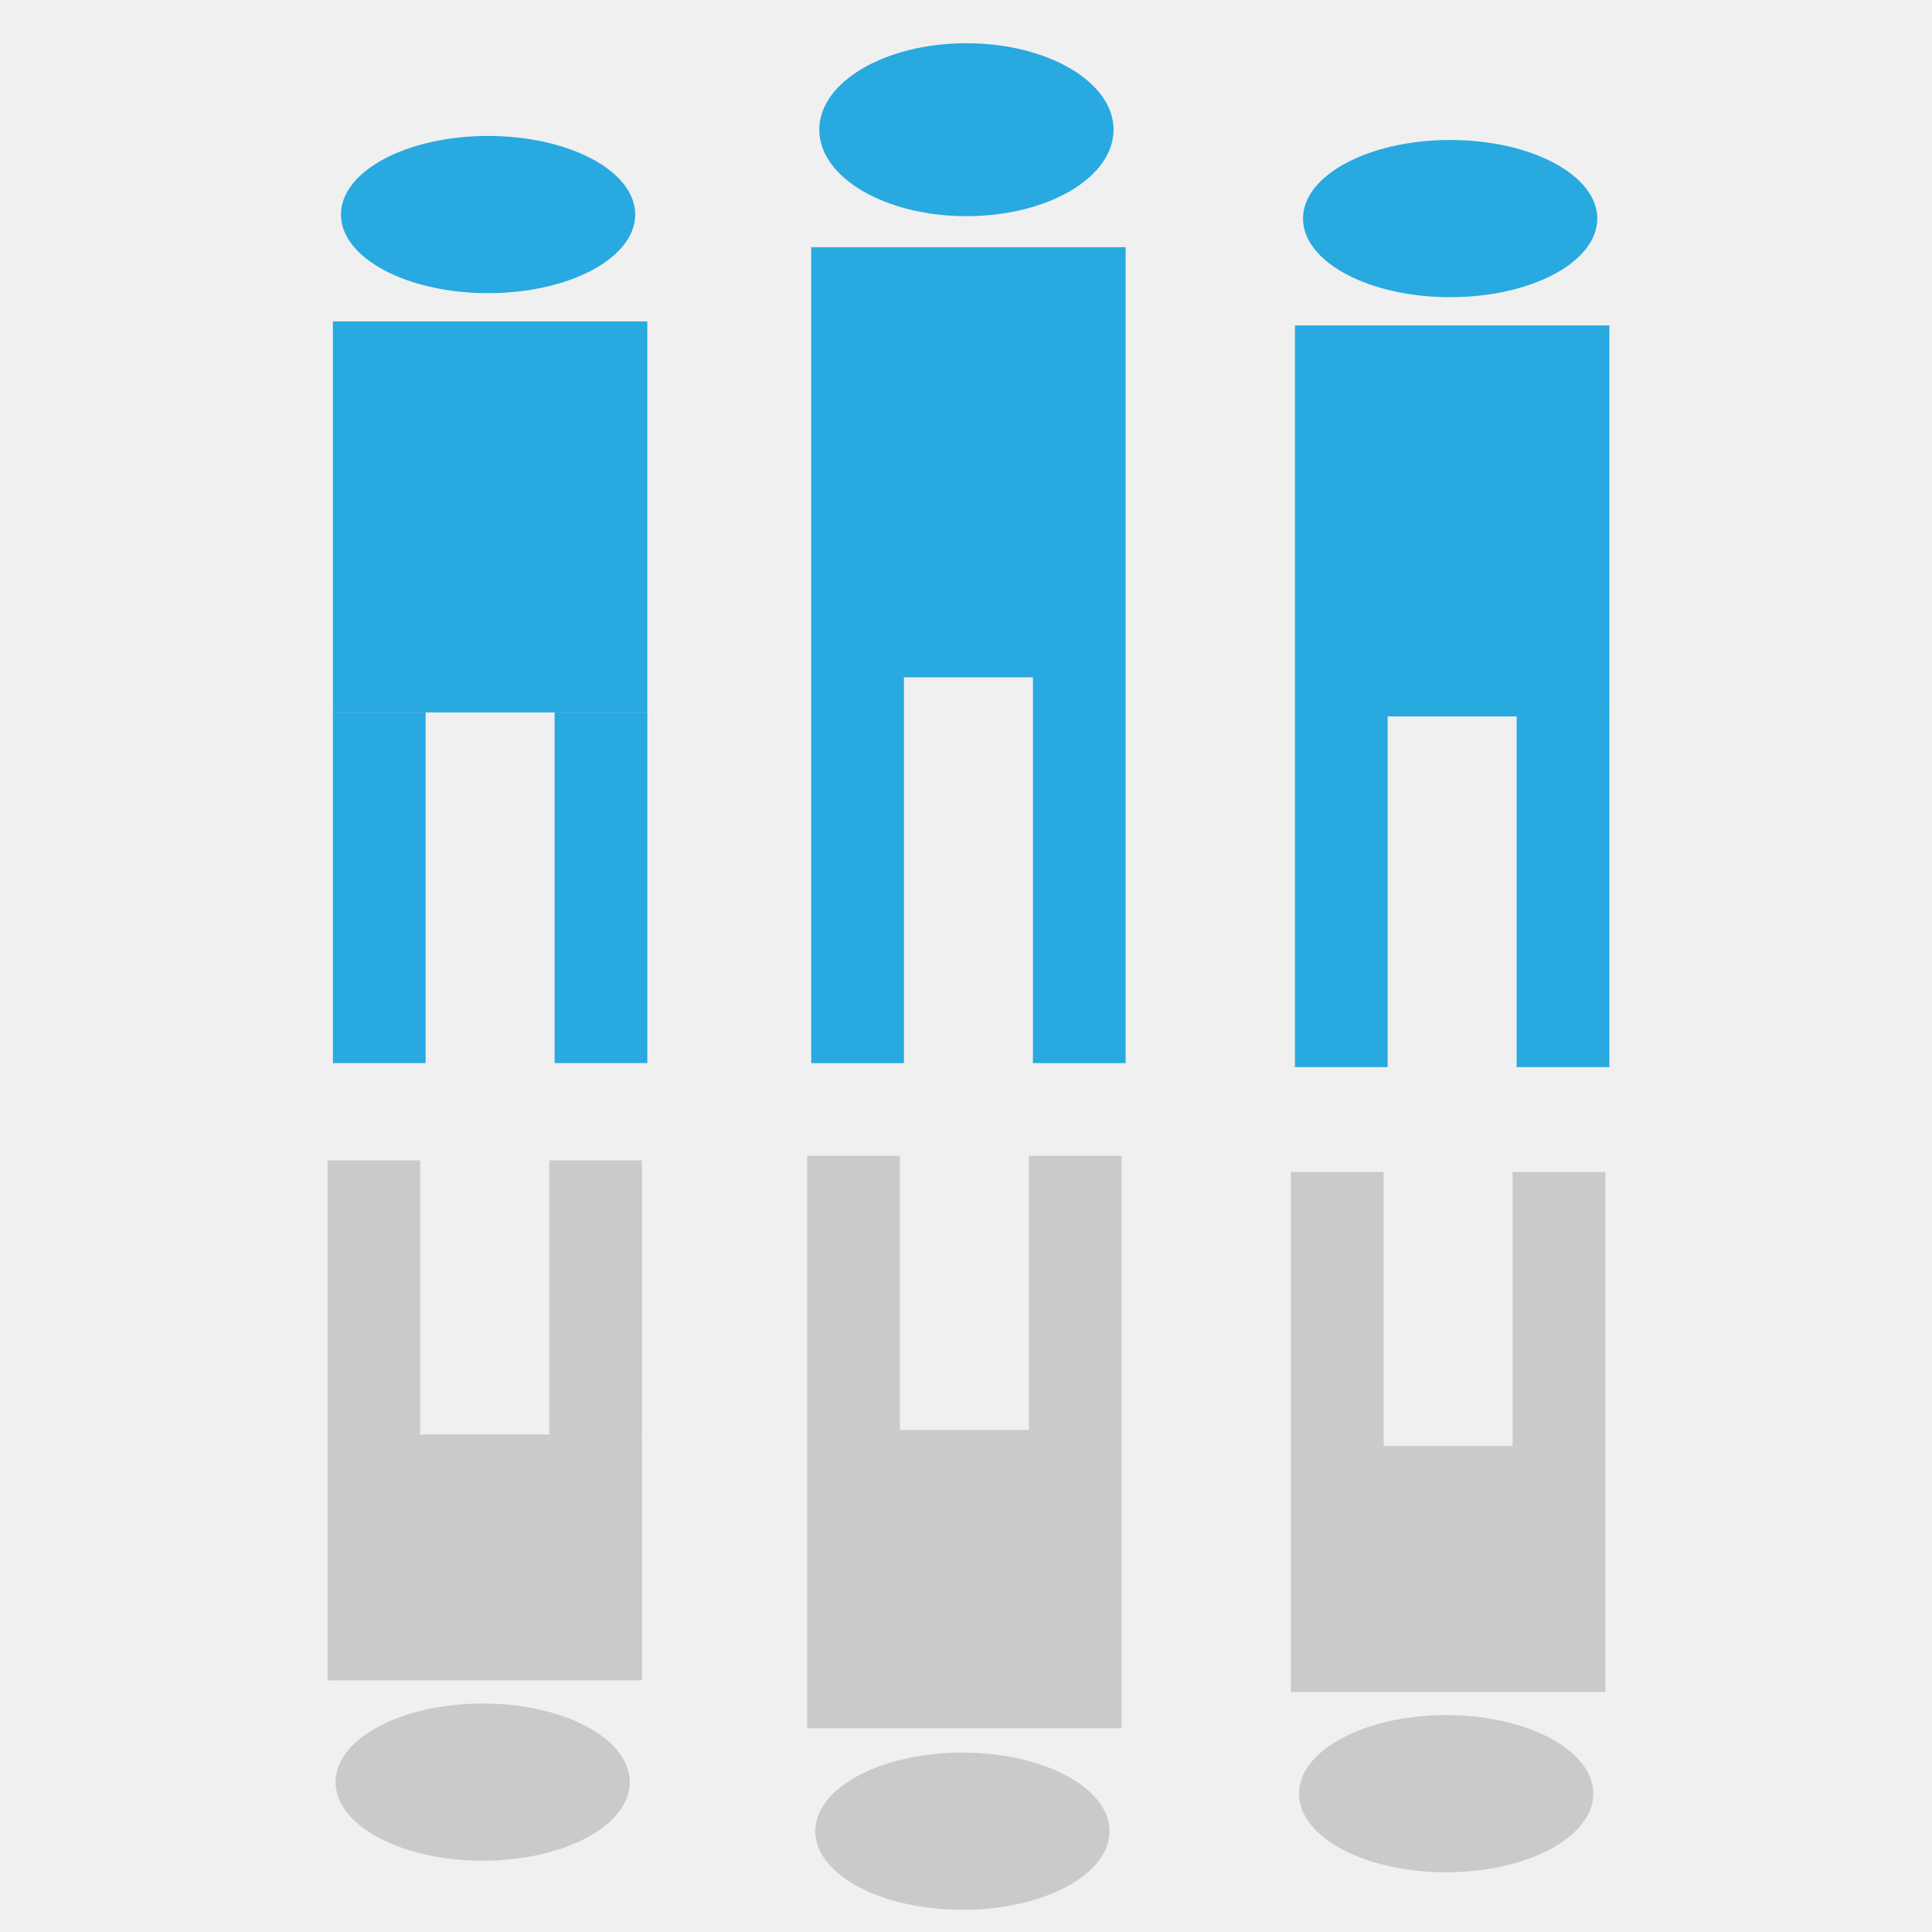
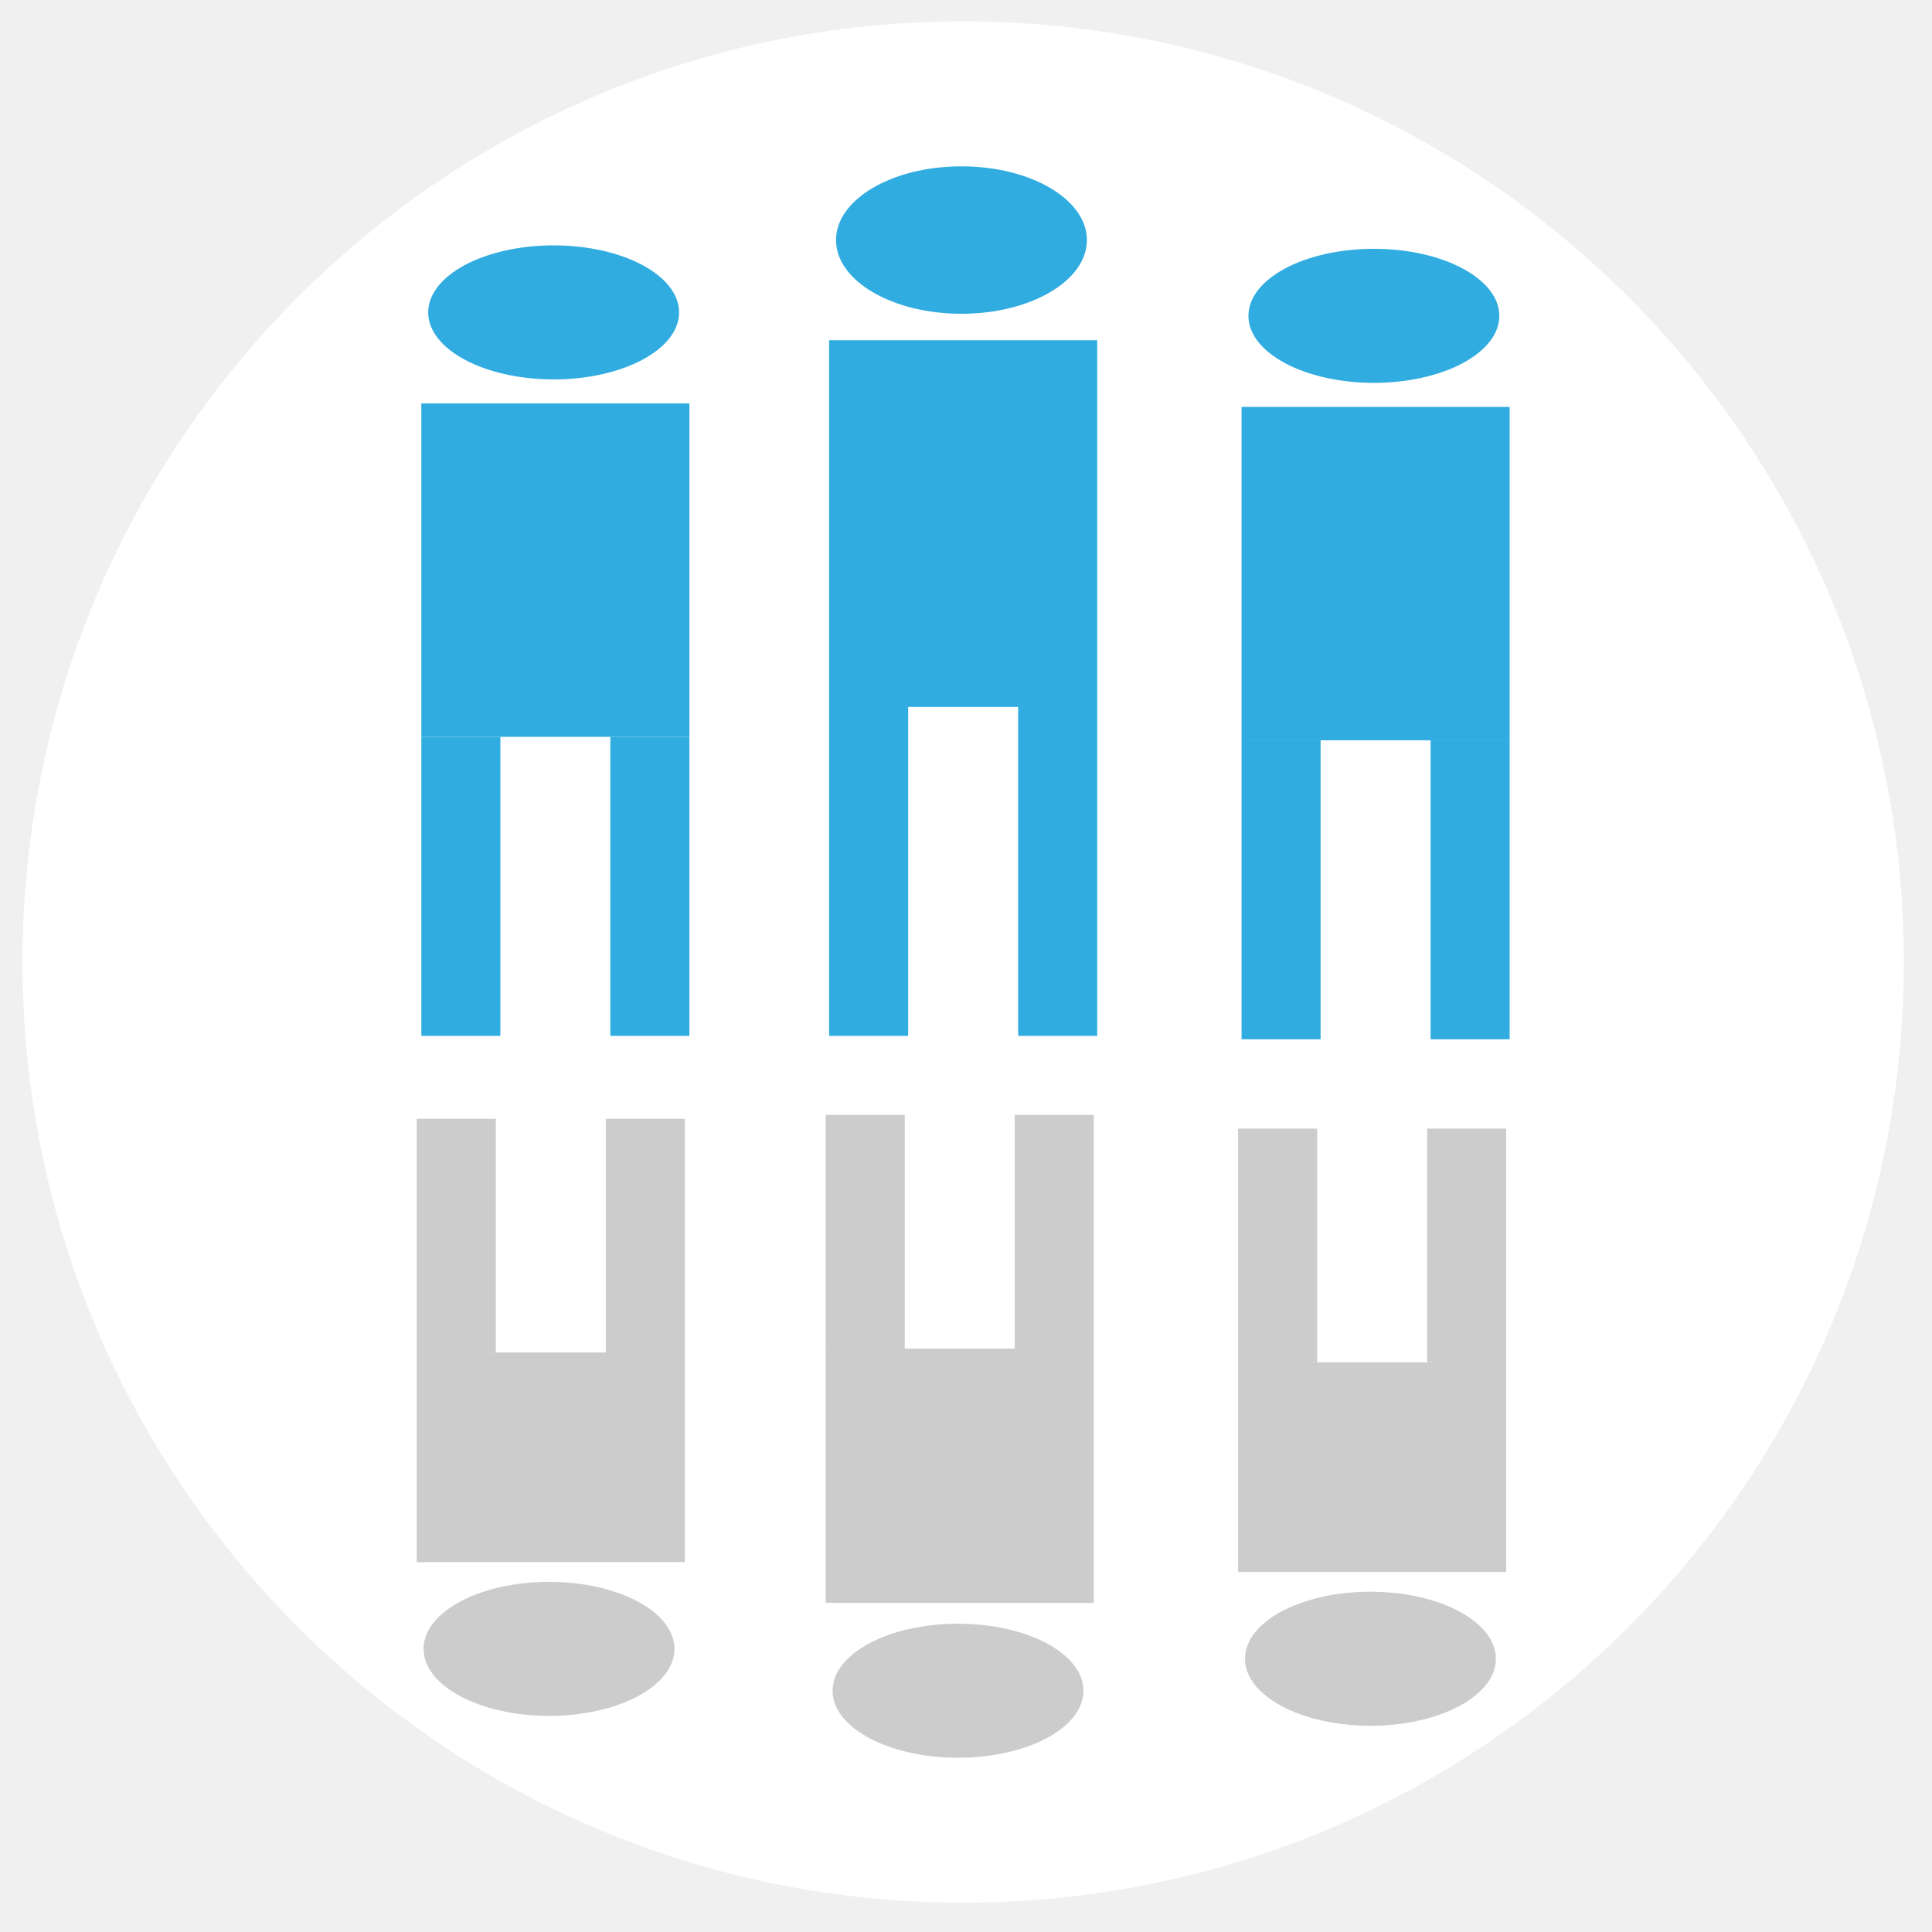
<svg xmlns="http://www.w3.org/2000/svg" width="72" height="72" viewBox="0 0 19.05 19.05" version="1.1" id="svg8">
  <defs id="defs2">
    <style id="style1767">.cls-1{fill:#e42b2b;fill-rule:evenodd;}</style>
    <filter style="color-interpolation-filters:sRGB" id="filter849" x="-0" width="1" y="-0" height="1">
      <feGaussianBlur stdDeviation="0.001" id="feGaussianBlur851" />
    </filter>
+     <style id="style1767-0">.cls-1{fill:#e42b2b;fill-rule:evenodd;}</style>
+     <style id="style1767-2">.cls-1{fill:#e42b2b;fill-rule:evenodd;}</style>
+     <filter style="color-interpolation-filters:sRGB" id="filter849-2" x="-0" width="1" y="-0" height="1">
+       <feGaussianBlur stdDeviation="0.001" id="feGaussianBlur851-4" />
+     </filter>
+     <style id="style1767-4">.cls-1{fill:#e42b2b;fill-rule:evenodd;}</style>
+     <style id="style1767-8">.cls-1{fill:#e42b2b;fill-rule:evenodd;}</style>
+     <style id="style1767-23">.cls-1{fill:#e42b2b;fill-rule:evenodd;}</style>
+     <style id="style1767-8-9">.cls-1{fill:#e42b2b;fill-rule:evenodd;}</style>
+     <filter style="color-interpolation-filters:sRGB" id="filter849-9" x="-0" width="1" y="-0" height="1">
+       <feGaussianBlur stdDeviation="0.001" id="feGaussianBlur851-7" />
+     </filter>
  </defs>
  <g id="layer1" style="opacity:1;filter:url(#filter849)" transform="translate(41.50204,14.63289)">
    <path style="fill:#000000;stroke-width:0.265" id="path915" d="" />
-     <g id="g278" transform="matrix(0.0528903,0,0,0.0528903,-24.79853,-8.880459)" style="opacity:1">
+     <path style="opacity:0.96;fill:#000000;stroke-width:0.265" id="path915-0" d="" />
+     <path style="opacity:0.96;fill:#000000;stroke-width:0.265;filter:url(#filter849-2)" id="path915-9" d="" transform="matrix(0.6639694,0,0,0.6639694,-17.24971,-3.729683)" />
+     <circle style="opacity:1;fill:#ffffff;fill-opacity:1;stroke:none;stroke-width:0.645" id="path867" cx="-32.005" cy="-5.147" r="9.275" />
+     <path style="opacity:0.96;fill:#000000;stroke-width:0.265;filter:url(#filter849-9)" id="path915-5" d="" transform="matrix(0.4709025,0,0,0.4709025,-23.5624,-2.970124)" />
+     <g id="g278" transform="matrix(0.04509349,0,0,0.04509349,-25.90508,-8.451841)" style="opacity:0.96;filter:url(#filter849-9)">
      <path style="fill:#000000;stroke-width:1.067" d="" id="path396" />
      <rect style="fill:#28a9e0;fill-opacity:1;fill-rule:evenodd" id="rect398" width="58.617" height="72.896" x="-74.399" y="-48.096" />
      <rect style="fill:#28a9e0;fill-opacity:1;fill-rule:evenodd" id="rect400" width="17.285" height="65.381" x="-74.399" y="24.8" />
      <rect y="24.8" x="-33.066" height="65.381" width="17.285" id="rect400-0" style="fill:#28a9e0;fill-opacity:1;fill-rule:evenodd" />
      <ellipse style="fill:#28a9e0;fill-opacity:1;fill-rule:evenodd" id="path419" cx="-45.466" cy="-68.011" rx="27.43" ry="14.654" />
      <path id="rect398-2" style="fill:#28a9e0;fill-opacity:1;fill-rule:evenodd;stroke-width:1.049" d="m -135.941,-100.701 a 27.43,16.12 0 0 0 -27.135,16.12 27.43,16.12 0 0 0 27.43,16.12 27.43,16.12 0 0 0 27.43,-16.12 27.43,16.12 0 0 0 -27.43,-16.12 27.43,16.12 0 0 0 -0.295,0 z m -28.639,38.025 v 80.186 71.919 h 17.285 V 17.511 h 24.049 v 71.919 h 17.283 V 17.511 -62.675 Z" />
      <rect y="-48.848" x="-253.754" height="72.896" width="58.617" id="rect398-9" style="fill:#28a9e0;fill-opacity:1;fill-rule:evenodd" />
      <rect y="24.048" x="-253.754" height="65.381" width="17.285" id="rect400-05" style="fill:#28a9e0;fill-opacity:1;fill-rule:evenodd" />
      <rect style="fill:#28a9e0;fill-opacity:1;fill-rule:evenodd" id="rect400-0-2" width="17.285" height="65.381" x="-212.421" y="24.048" />
      <ellipse ry="14.654" rx="27.43" cy="-68.763" cx="-224.821" id="path419-2" style="fill:#28a9e0;fill-opacity:1;fill-rule:evenodd" />
      <rect y="-206.664" x="-75.15" height="45.842" width="58.617" id="rect398-8" style="fill:#cacaca;fill-opacity:1;fill-rule:evenodd;stroke-width:0.793" transform="scale(1,-1)" />
      <rect y="-160.822" x="-75.15" height="51.102" width="17.285" id="rect400-6" style="fill:#cacaca;fill-opacity:1;fill-rule:evenodd;stroke-width:0.884" transform="scale(1,-1)" />
      <ellipse ry="14.654" rx="27.43" cy="-225.633" cx="-46.217" id="path419-7" style="fill:#cacaca;fill-opacity:1;fill-rule:evenodd" transform="scale(1,-1)" />
      <rect transform="scale(1,-1)" style="fill:#cacaca;fill-opacity:1;fill-rule:evenodd;stroke-width:0.884" id="rect400-6-6" width="17.285" height="51.102" x="-33.818" y="-160.822" />
      <rect transform="scale(1,-1)" style="fill:#cacaca;fill-opacity:1;fill-rule:evenodd;stroke-width:0.793" id="rect398-8-1" width="58.617" height="45.842" x="-254.76" y="-204.506" />
      <rect transform="scale(1,-1)" style="fill:#cacaca;fill-opacity:1;fill-rule:evenodd;stroke-width:0.884" id="rect400-6-3" width="17.285" height="51.102" x="-254.76" y="-158.665" />
      <ellipse transform="scale(1,-1)" style="fill:#cacaca;fill-opacity:1;fill-rule:evenodd" id="path419-7-7" cx="-225.827" cy="-223.475" rx="27.43" ry="14.654" />
      <rect y="-158.665" x="-213.427" height="51.102" width="17.285" id="rect400-6-6-8" style="fill:#cacaca;fill-opacity:1;fill-rule:evenodd;stroke-width:0.884" transform="scale(1,-1)" />
      <rect y="-213.427" x="-165.331" height="55.611" width="58.617" id="rect398-8-1-8" style="fill:#cacaca;fill-opacity:1;fill-rule:evenodd;stroke-width:0.873" transform="scale(1,-1)" />
      <rect y="-157.816" x="-165.331" height="51.102" width="17.285" id="rect400-6-3-3" style="fill:#cacaca;fill-opacity:1;fill-rule:evenodd;stroke-width:0.884" transform="scale(1,-1)" />
      <ellipse ry="14.654" rx="27.43" cy="-232.627" cx="-136.398" id="path419-7-7-8" style="fill:#cacaca;fill-opacity:1;fill-rule:evenodd" transform="scale(1,-1)" />
      <rect transform="scale(1,-1)" style="fill:#cacaca;fill-opacity:1;fill-rule:evenodd;stroke-width:0.884" id="rect400-6-6-8-1" width="17.285" height="51.102" x="-123.998" y="-157.816" />
    </g>
+     <path style="opacity:0.96;fill:#000000;stroke-width:0.265" id="path915-8" d="" />
  </g>
</svg>
